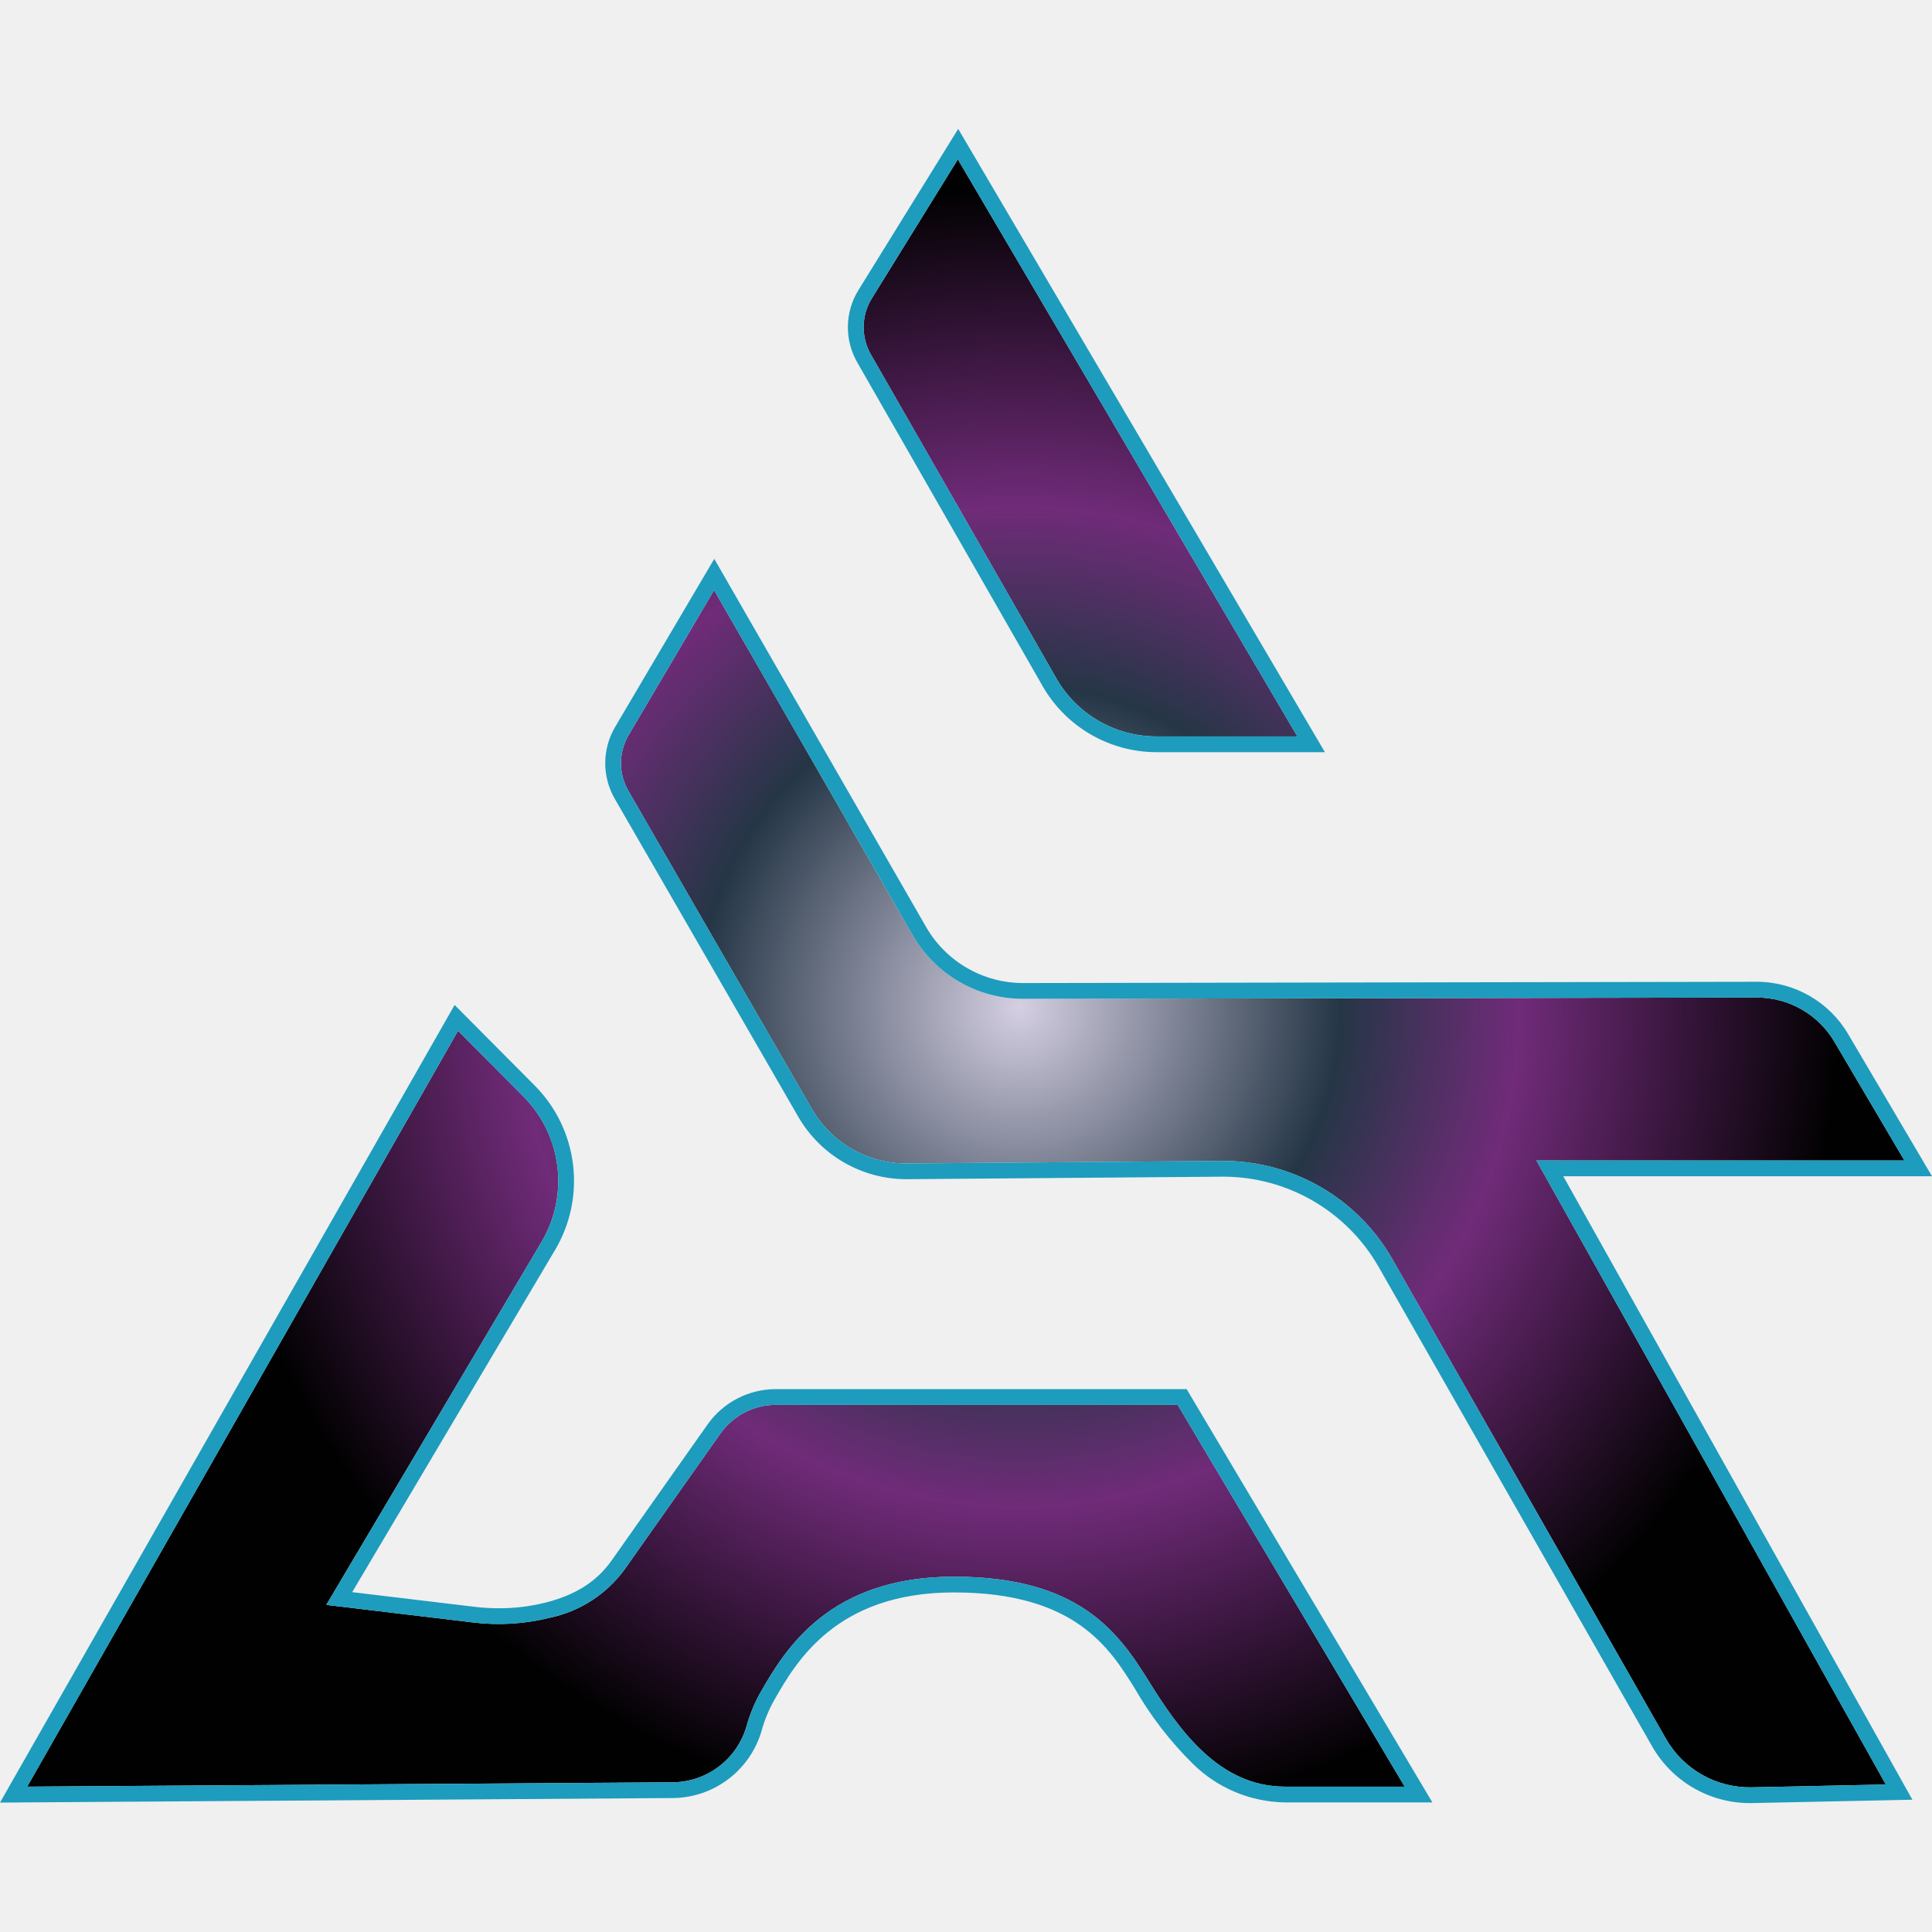
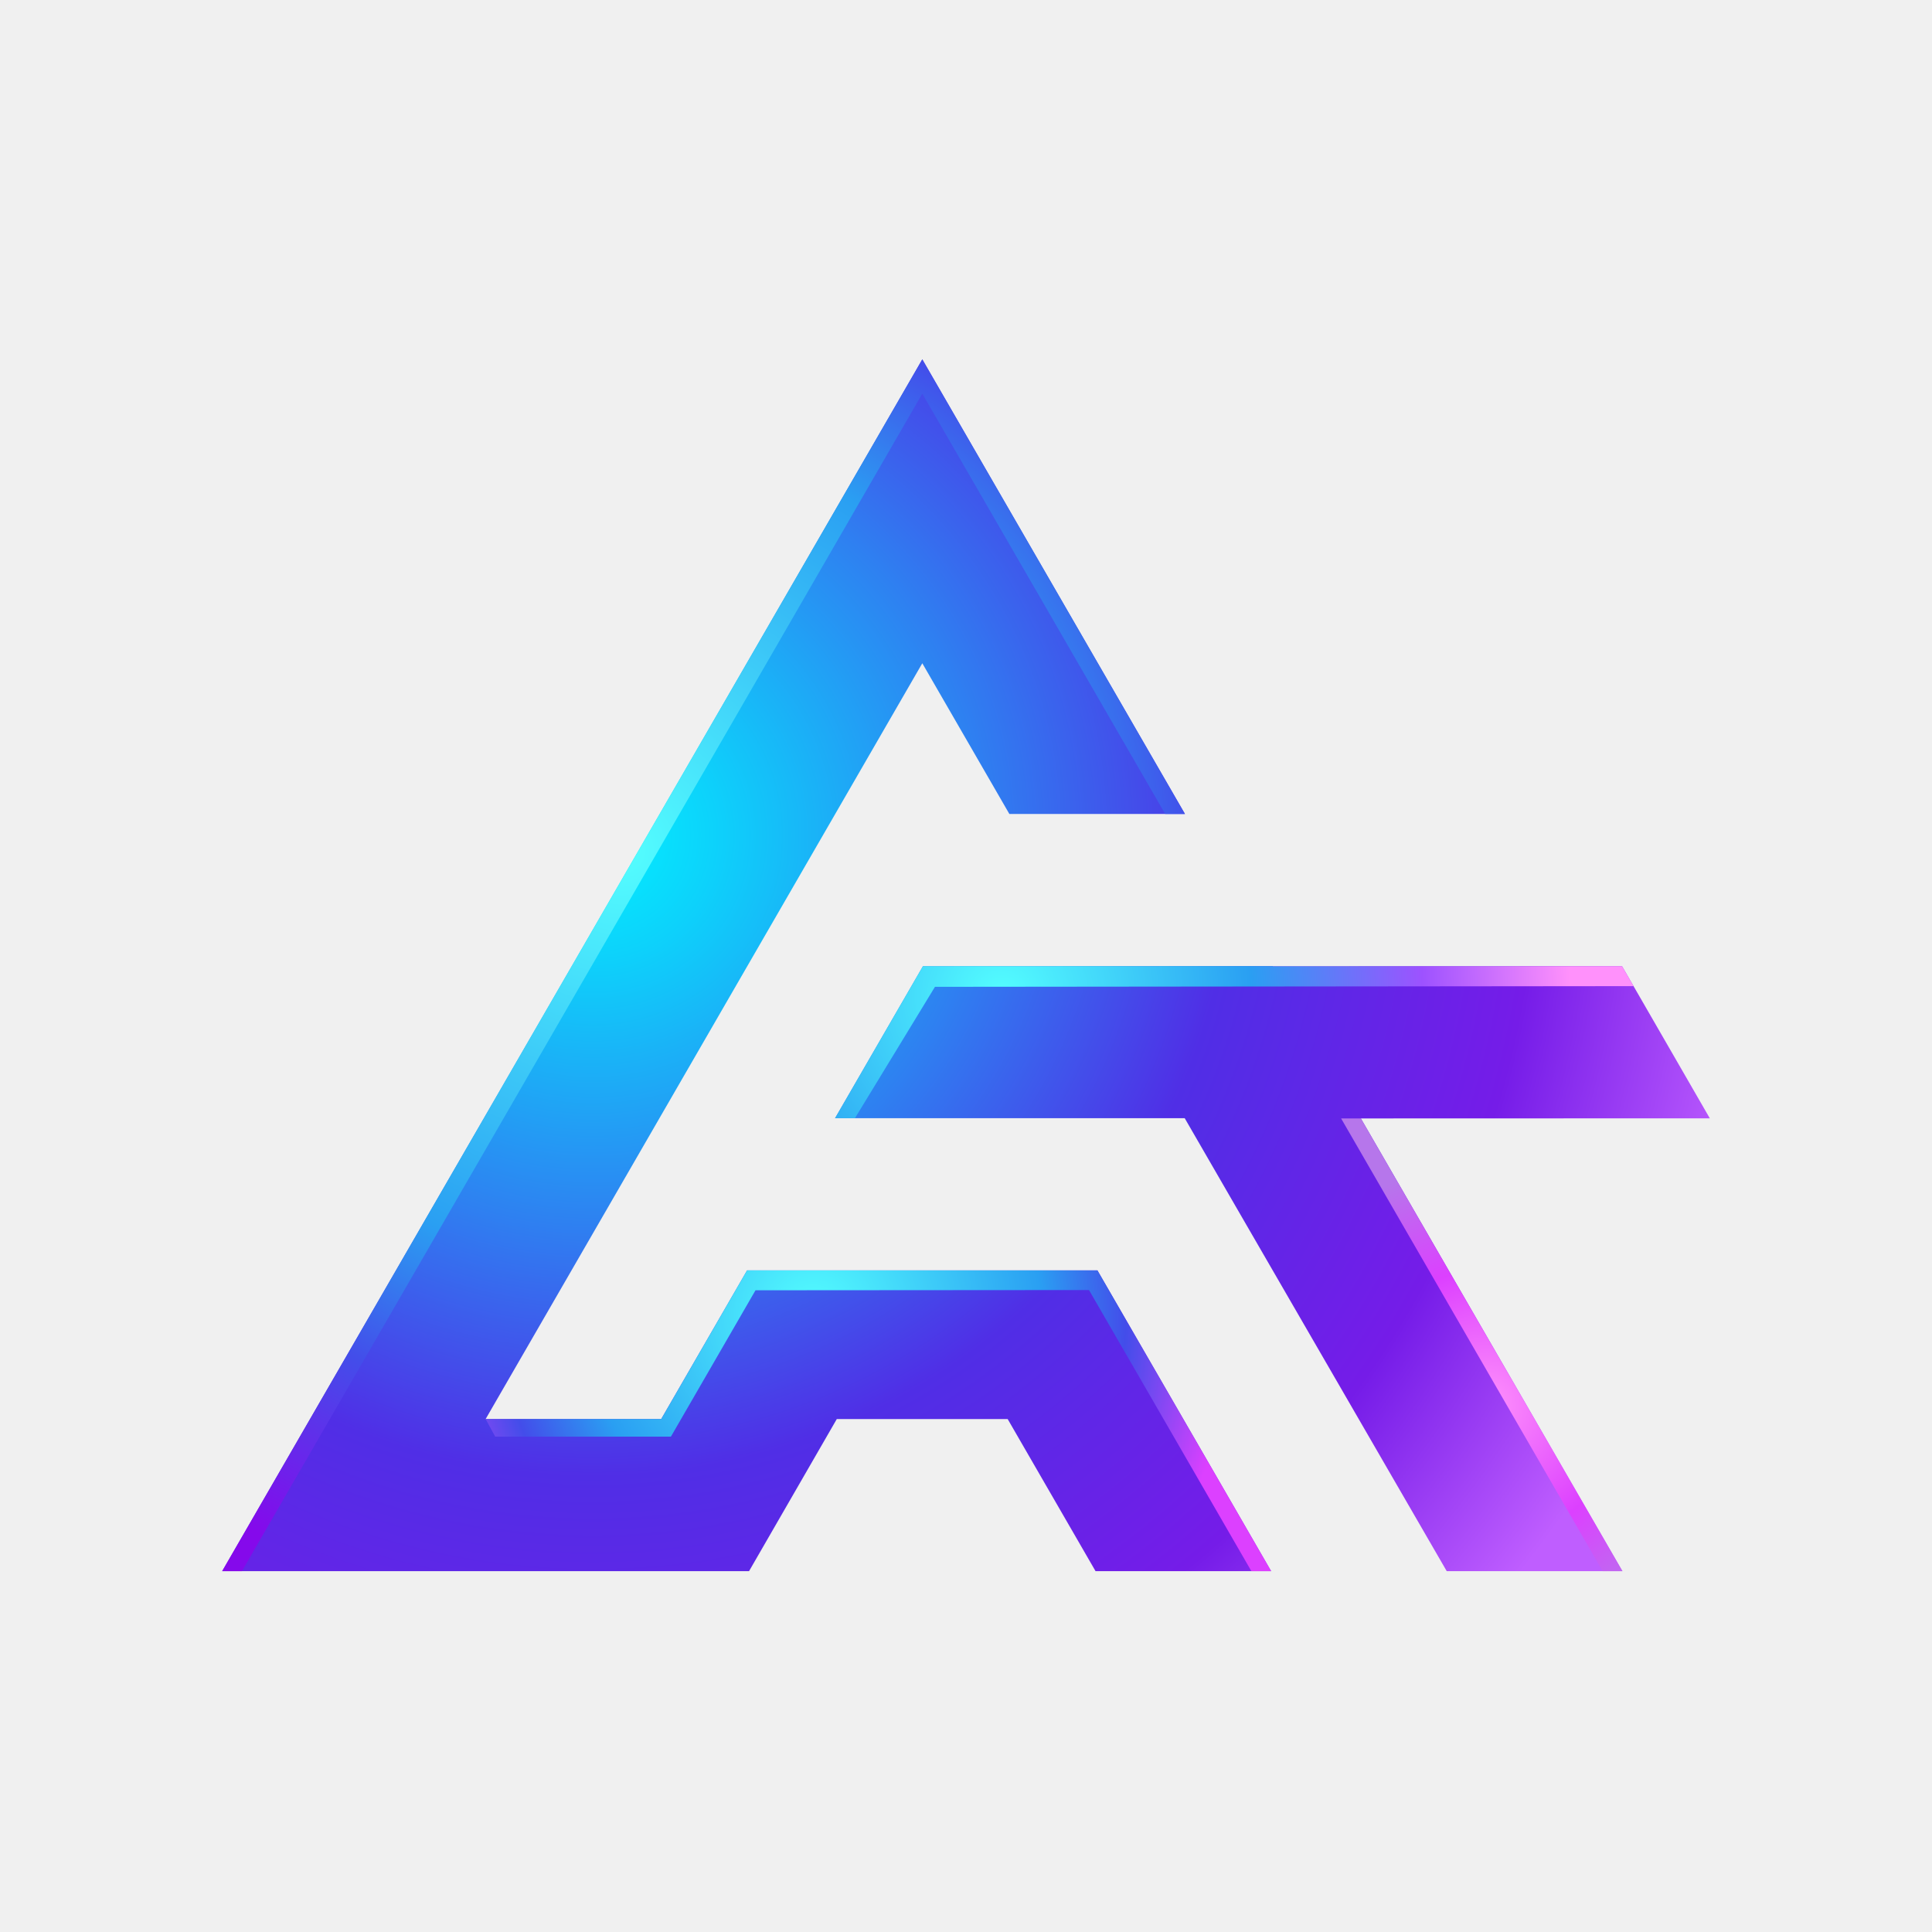
- <svg xmlns="http://www.w3.org/2000/svg" id="Layer_1" data-name="Layer 1" viewBox="0 0 250 250">
+ <svg xmlns="http://www.w3.org/2000/svg" width="1000" height="1000" viewBox="0 0 1000 1000" fill="none">
+   <g clip-path="url(#clip0_2003_302)">
+     <path d="M748.822 813.22H839.763L704.38 578.898L885 578.843L839.583 500.13L658.852 500.188L658.796 500.064H608.118L477.701 500.13L432.229 578.785H613.208L639.665 624.559L748.822 813.22ZM522.439 421.295H613.316L477.382 186.009L115 813.228H387.707L433.112 734.515H521.576L567.048 813.228H657.937L568.023 657.554H386.676L342.235 734.507H251.357L477.382 343.303L522.439 421.295Z" fill="url(#paint0_radial_2003_302)" />
+     <path d="M647.711 813.219H657.945L568.023 657.545H386.684L342.242 734.506H251.357L256.323 743.588H347.268L391.047 667.845L563.669 667.724L647.711 813.219Z" fill="url(#paint1_radial_2003_302)" />
+     <path d="M603.089 421.294H613.316L477.382 186L115 813.219H125.235L477.382 203.737L603.089 421.294Z" fill="url(#paint2_radial_2003_302)" />
+     <path d="M839.586 500.128L658.854 500.186L658.79 500.062H608.113L477.695 500.128L432.215 578.775H442.517L483.931 510.78L845.518 510.421L839.586 500.128Z" fill="url(#paint3_radial_2003_302)" />
+     <path d="M829.531 813.218H839.766L704.383 578.896H694.156L829.531 813.218Z" fill="url(#paint4_radial_2003_302)" />
+   </g>
  <defs>
-     <style>.cls-1{fill:url(#radial-gradient);}.cls-2{fill:#1d9cbd;}</style>
-     <radialGradient id="radial-gradient" cx="131.931" cy="130.309" r="113.362" gradientUnits="userSpaceOnUse">
-       <stop offset="0" stop-color="#d5cfe2" />
-       <stop offset="0.366" stop-color="#253646" />
-       <stop offset="0.57" stop-color="#702b79" />
-       <stop offset="0.936" stop-color="#010101" />
+     <radialGradient id="paint0_radial_2003_302" cx="0" cy="0" r="1" gradientUnits="userSpaceOnUse" gradientTransform="translate(306.153 435.15) rotate(31.7495) scale(612.39 612.389)">
+       <stop stop-color="#00F2FF" />
+       <stop offset="0.103" stop-color="#0DD2FB" />
+       <stop offset="0.327" stop-color="#2E81F1" />
+       <stop offset="0.541" stop-color="#502EE6" />
+       <stop offset="0.796" stop-color="#751CE8" />
+       <stop offset="1" stop-color="#BF5EFF" />
    </radialGradient>
+     <radialGradient id="paint1_radial_2003_302" cx="0" cy="0" r="1" gradientUnits="userSpaceOnUse" gradientTransform="translate(421.047 680.316) rotate(36.9247) scale(218.095 218.095)">
+       <stop stop-color="#54FFFF" />
+       <stop offset="0.541" stop-color="#2A9FF2" />
+       <stop offset="0.741" stop-color="#434DEA" />
+       <stop offset="1" stop-color="#DC40FF" />
+     </radialGradient>
+     <radialGradient id="paint2_radial_2003_302" cx="0" cy="0" r="1" gradientUnits="userSpaceOnUse" gradientTransform="translate(321.639 440.422) rotate(55.4977) scale(397.185 397.185)">
+       <stop stop-color="#54FFFF" />
+       <stop offset="0.541" stop-color="#2A9FF2" />
+       <stop offset="0.741" stop-color="#434DEA" />
+       <stop offset="1" stop-color="#8509EB" />
+     </radialGradient>
+     <radialGradient id="paint3_radial_2003_302" cx="0" cy="0" r="1" gradientUnits="userSpaceOnUse" gradientTransform="translate(518.86 515.917) rotate(12.422) scale(293.153 293.155)">
+       <stop stop-color="#54FFFF" />
+       <stop offset="0.439" stop-color="#2A9FF2" />
+       <stop offset="0.741" stop-color="#9D52FF" />
+       <stop offset="1" stop-color="#FF91FB" />
+     </radialGradient>
+     <radialGradient id="paint4_radial_2003_302" cx="0" cy="0" r="1" gradientUnits="userSpaceOnUse" gradientTransform="translate(769.586 727.639) rotate(61.7447) scale(125.74 125.816)">
+       <stop stop-color="#FF91FB" />
+       <stop offset="0.561" stop-color="#DC40FF" />
+       <stop offset="1" stop-color="#B676EB" />
+     </radialGradient>
+     <clipPath id="clip0_2003_302">
+       <rect width="1000" height="1000" rx="500" fill="white" />
+     </clipPath>
  </defs>
-   <path class="cls-1" d="M123.946,20.624l43.934,74.67H149.647a14.931,14.931,0,0,1-12.957-7.512l-23.997-41.909a7.101,7.101,0,0,1,.124-7.265Z" />
-   <path class="cls-2" d="M123.946,20.624l43.934,74.67H149.647a14.931,14.931,0,0,1-12.957-7.512L112.693,45.873a7.101,7.101,0,0,1,.124-7.265l11.129-17.984m.044-3.944-1.777,2.871L111.084,37.536a9.13,9.13,0,0,0-.16,9.35l23.997,41.909a17.008,17.008,0,0,0,14.725,8.537h21.796L169.636,94.26,125.703,19.59,123.99,16.68Z" />
-   <path class="cls-1" d="M59.269,133.379,3.521,231.191l83.453-.562a10.034,10.034,0,0,0,9.643-7.316,19.502,19.502,0,0,1,1.804-4.337c3.216-5.636,8.926-14.954,25.015-14.954s21.227,7.09,25.175,13.458,9.127,13.712,17.66,13.712h15.495L152.39,181.786H100.388a8.77,8.77,0,0,0-7.167,3.715L80.823,203.079a16.076,16.076,0,0,1-9.715,6.264,27.363,27.363,0,0,1-9.986.592L42.224,207.672l27.851-46.971a15.476,15.476,0,0,0-2.337-18.805Z" />
-   <path class="cls-2" d="M59.269,133.379l8.469,8.517a15.476,15.476,0,0,1,2.337,18.805L42.224,207.672l18.897,2.264a29.044,29.044,0,0,0,3.453.208,26.54,26.54,0,0,0,6.533-.8,16.076,16.076,0,0,0,9.715-6.264l12.399-17.578a8.77,8.77,0,0,1,7.167-3.715H152.39l29.378,49.405H166.272c-8.533,0-13.712-7.344-17.66-13.712s-9.085-13.458-25.175-13.458-21.8,9.319-25.015,14.954a19.502,19.502,0,0,0-1.804,4.337,10.034,10.034,0,0,1-9.643,7.316l-83.453.562,55.748-97.812m-.444-3.337L57.499,132.37,1.75,230.182,0,233.253l3.534-.024,83.445-.562a12.072,12.072,0,0,0,11.597-8.797,17.476,17.476,0,0,1,1.614-3.884c2.777-4.867,7.947-13.926,23.246-13.926,15.697,0,20.174,7.221,23.443,12.494a45.665,45.665,0,0,0,7.462,9.669,17.324,17.324,0,0,0,11.931,5.008H185.35l-1.831-3.079-29.378-49.405-.592-.996H100.388a10.822,10.822,0,0,0-8.832,4.578l-12.399,17.578c-1.93,2.736-4.647,4.472-8.552,5.464a24.531,24.531,0,0,1-6.032.738,27.095,27.095,0,0,1-3.21-.194l-15.791-1.892L71.828,161.74a17.512,17.512,0,0,0-2.645-21.281l-8.468-8.517-1.889-1.9Z" />
-   <path class="cls-1" d="M198.812,150.169l45.213,80.746-17.351.364a12.492,12.492,0,0,1-11.113-6.3L180.162,162.92A25.167,25.167,0,0,0,158.1,150.224l-40.713.326a14.097,14.097,0,0,1-12.322-7.05L81.314,102.342a7.176,7.176,0,0,1,.034-7.232L92.404,76.365l25.678,44.622a16.479,16.479,0,0,0,14.31,8.258l94.926-.166a11.645,11.645,0,0,1,10.105,5.818l9.009,15.273Z" />
-   <path class="cls-2" d="M92.404,76.365l25.678,44.622a16.48,16.48,0,0,0,14.281,8.258h.029l94.926-.166h.021a11.644,11.644,0,0,1,10.083,5.818l9.009,15.273h-47.62l45.213,80.746-17.351.364c-.088.002-.176.003-.263.003a12.492,12.492,0,0,1-10.85-6.303L180.162,162.92a25.169,25.169,0,0,0-21.859-12.697c-.068,0-.134,0-.202.001l-40.713.326-.113.001a14.096,14.096,0,0,1-12.209-7.051L81.314,102.342a7.176,7.176,0,0,1,.034-7.232L92.404,76.365m.022-4.048L90.648,75.33,79.593,94.075a9.227,9.227,0,0,0-.044,9.285L103.3,144.518a16.178,16.178,0,0,0,13.974,8.07l.13-.001,40.712-.326c.062-.001.123-.001.186-.001A23.177,23.177,0,0,1,178.392,163.93L213.79,225.989a14.559,14.559,0,0,0,12.62,7.331c.102,0,.204-.001.306-.003l17.351-.364,3.394-.071-1.658-2.962-43.514-77.713H250l-1.813-3.073-9.005-15.266a13.721,13.721,0,0,0-11.842-6.827h-.029l-94.922.166h-.025A14.476,14.476,0,0,1,119.848,119.97L94.17,75.348l-1.745-3.032Z" />
</svg>
